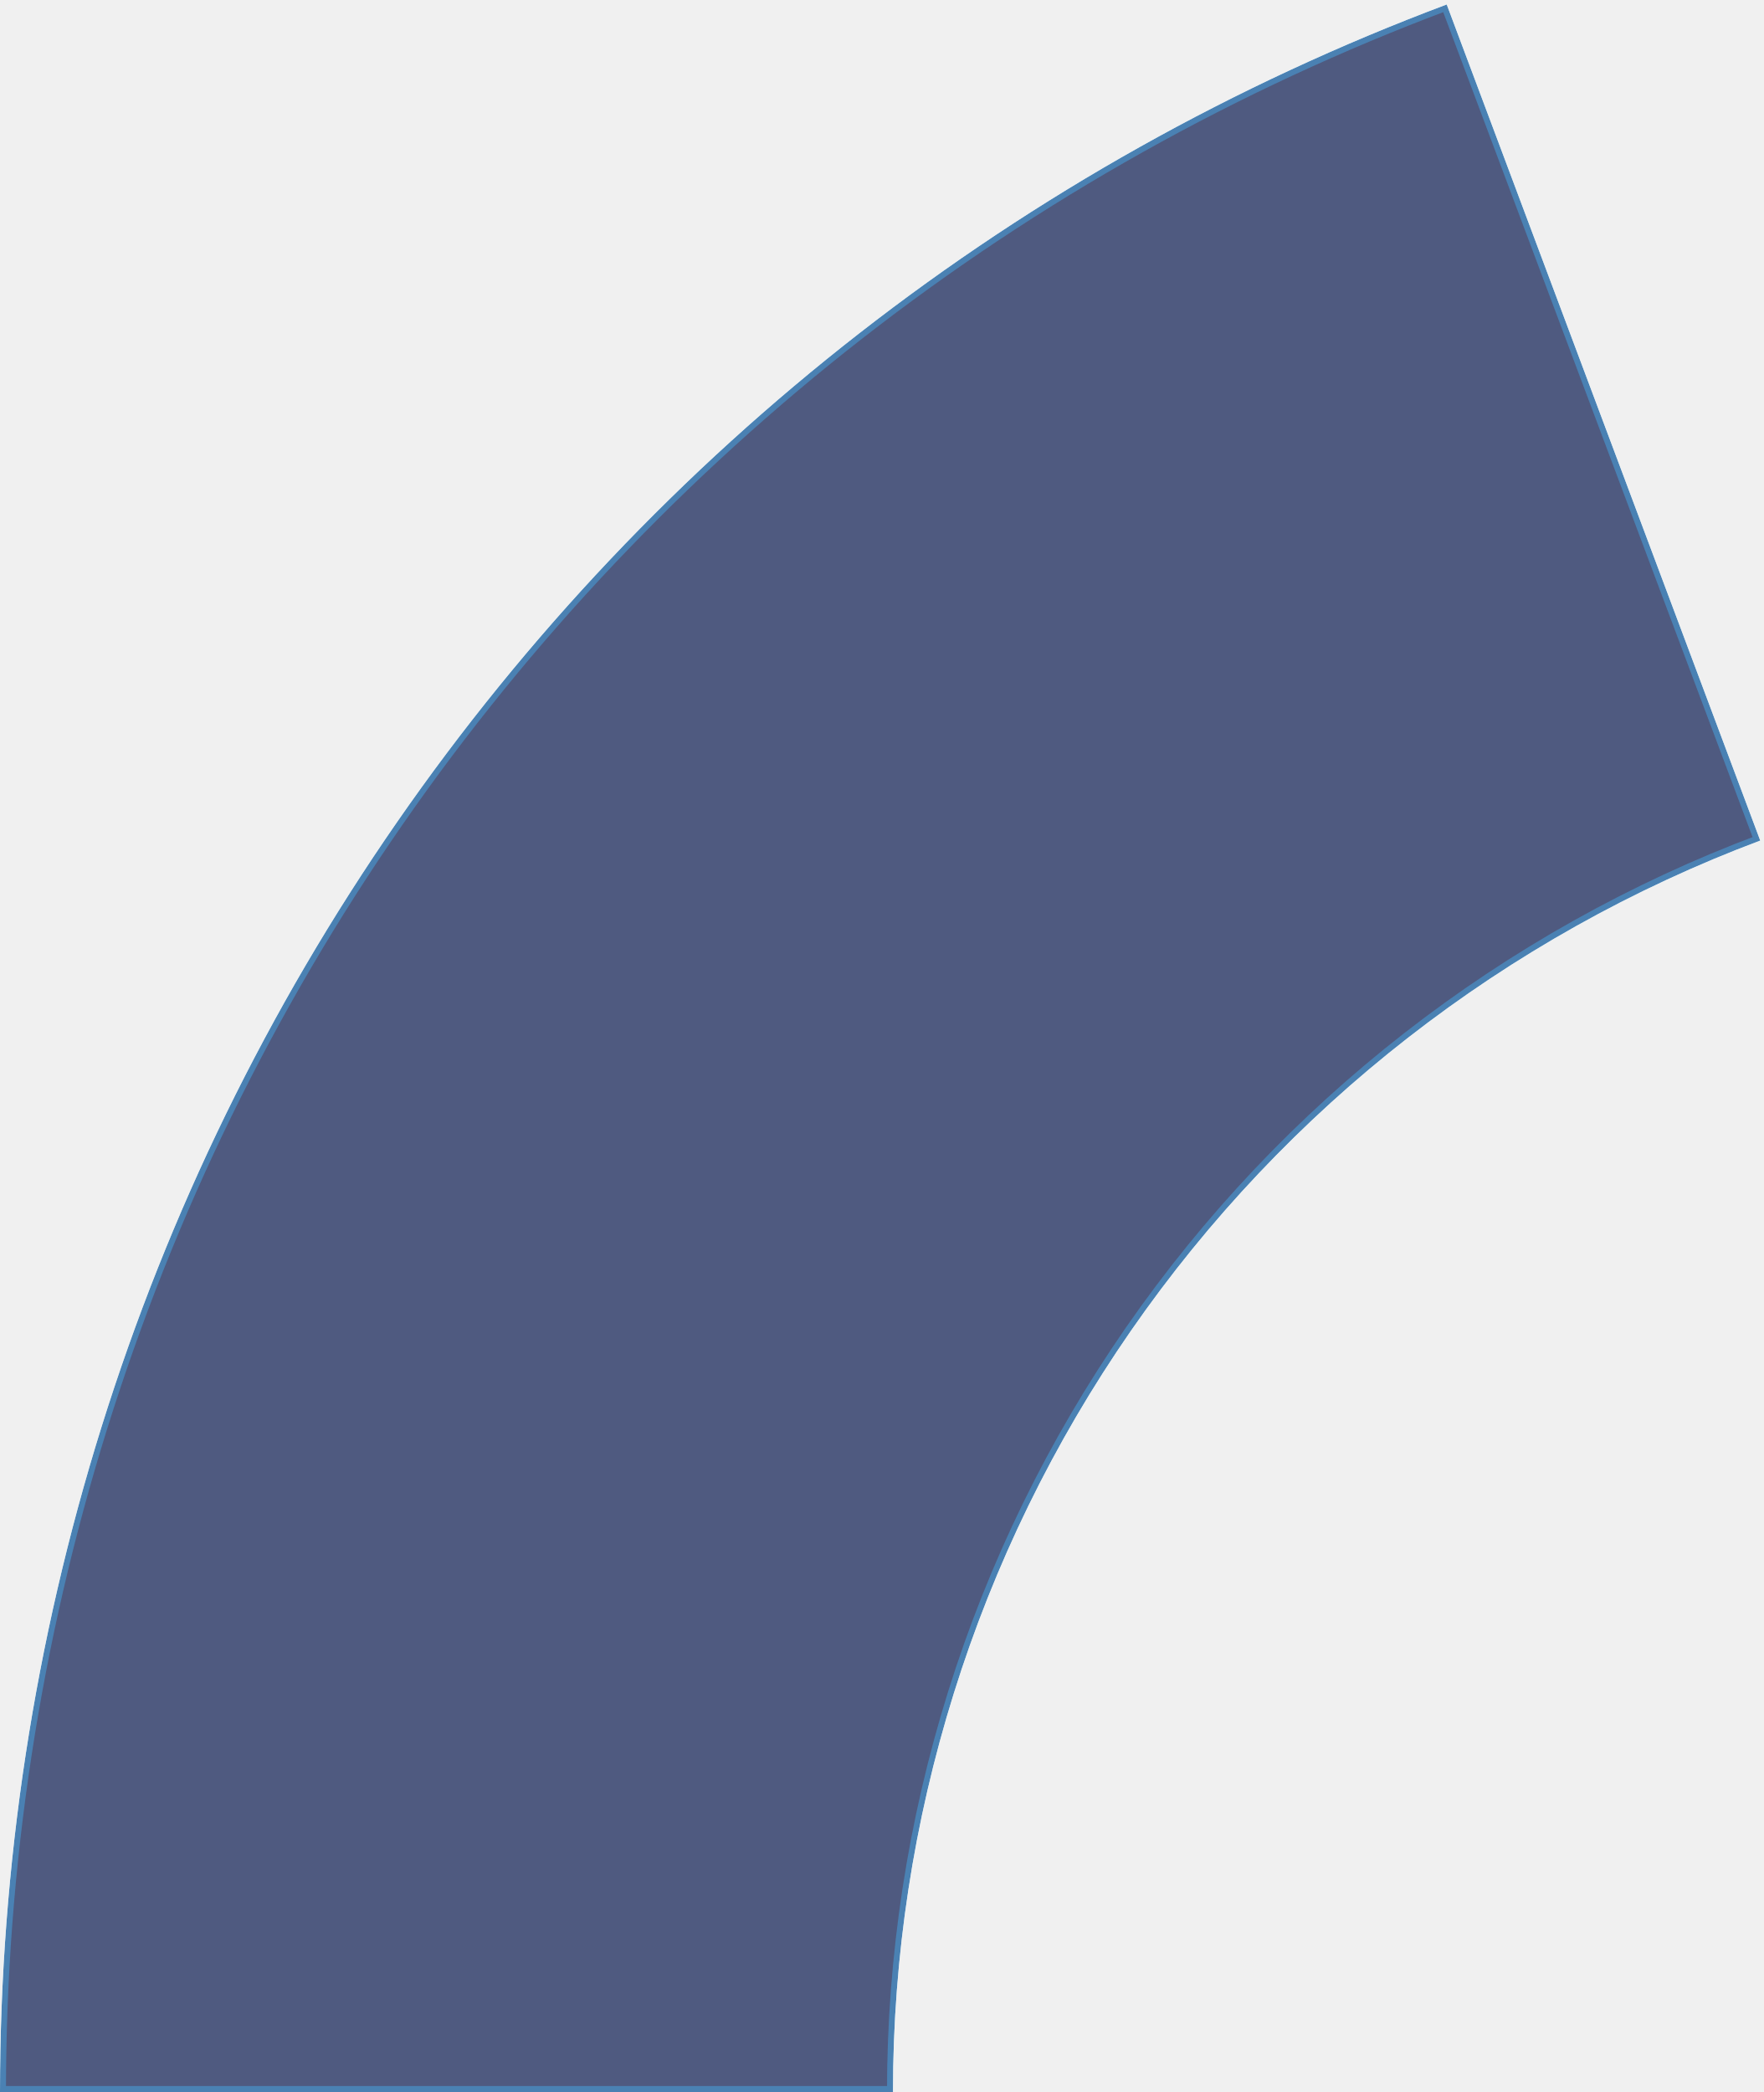
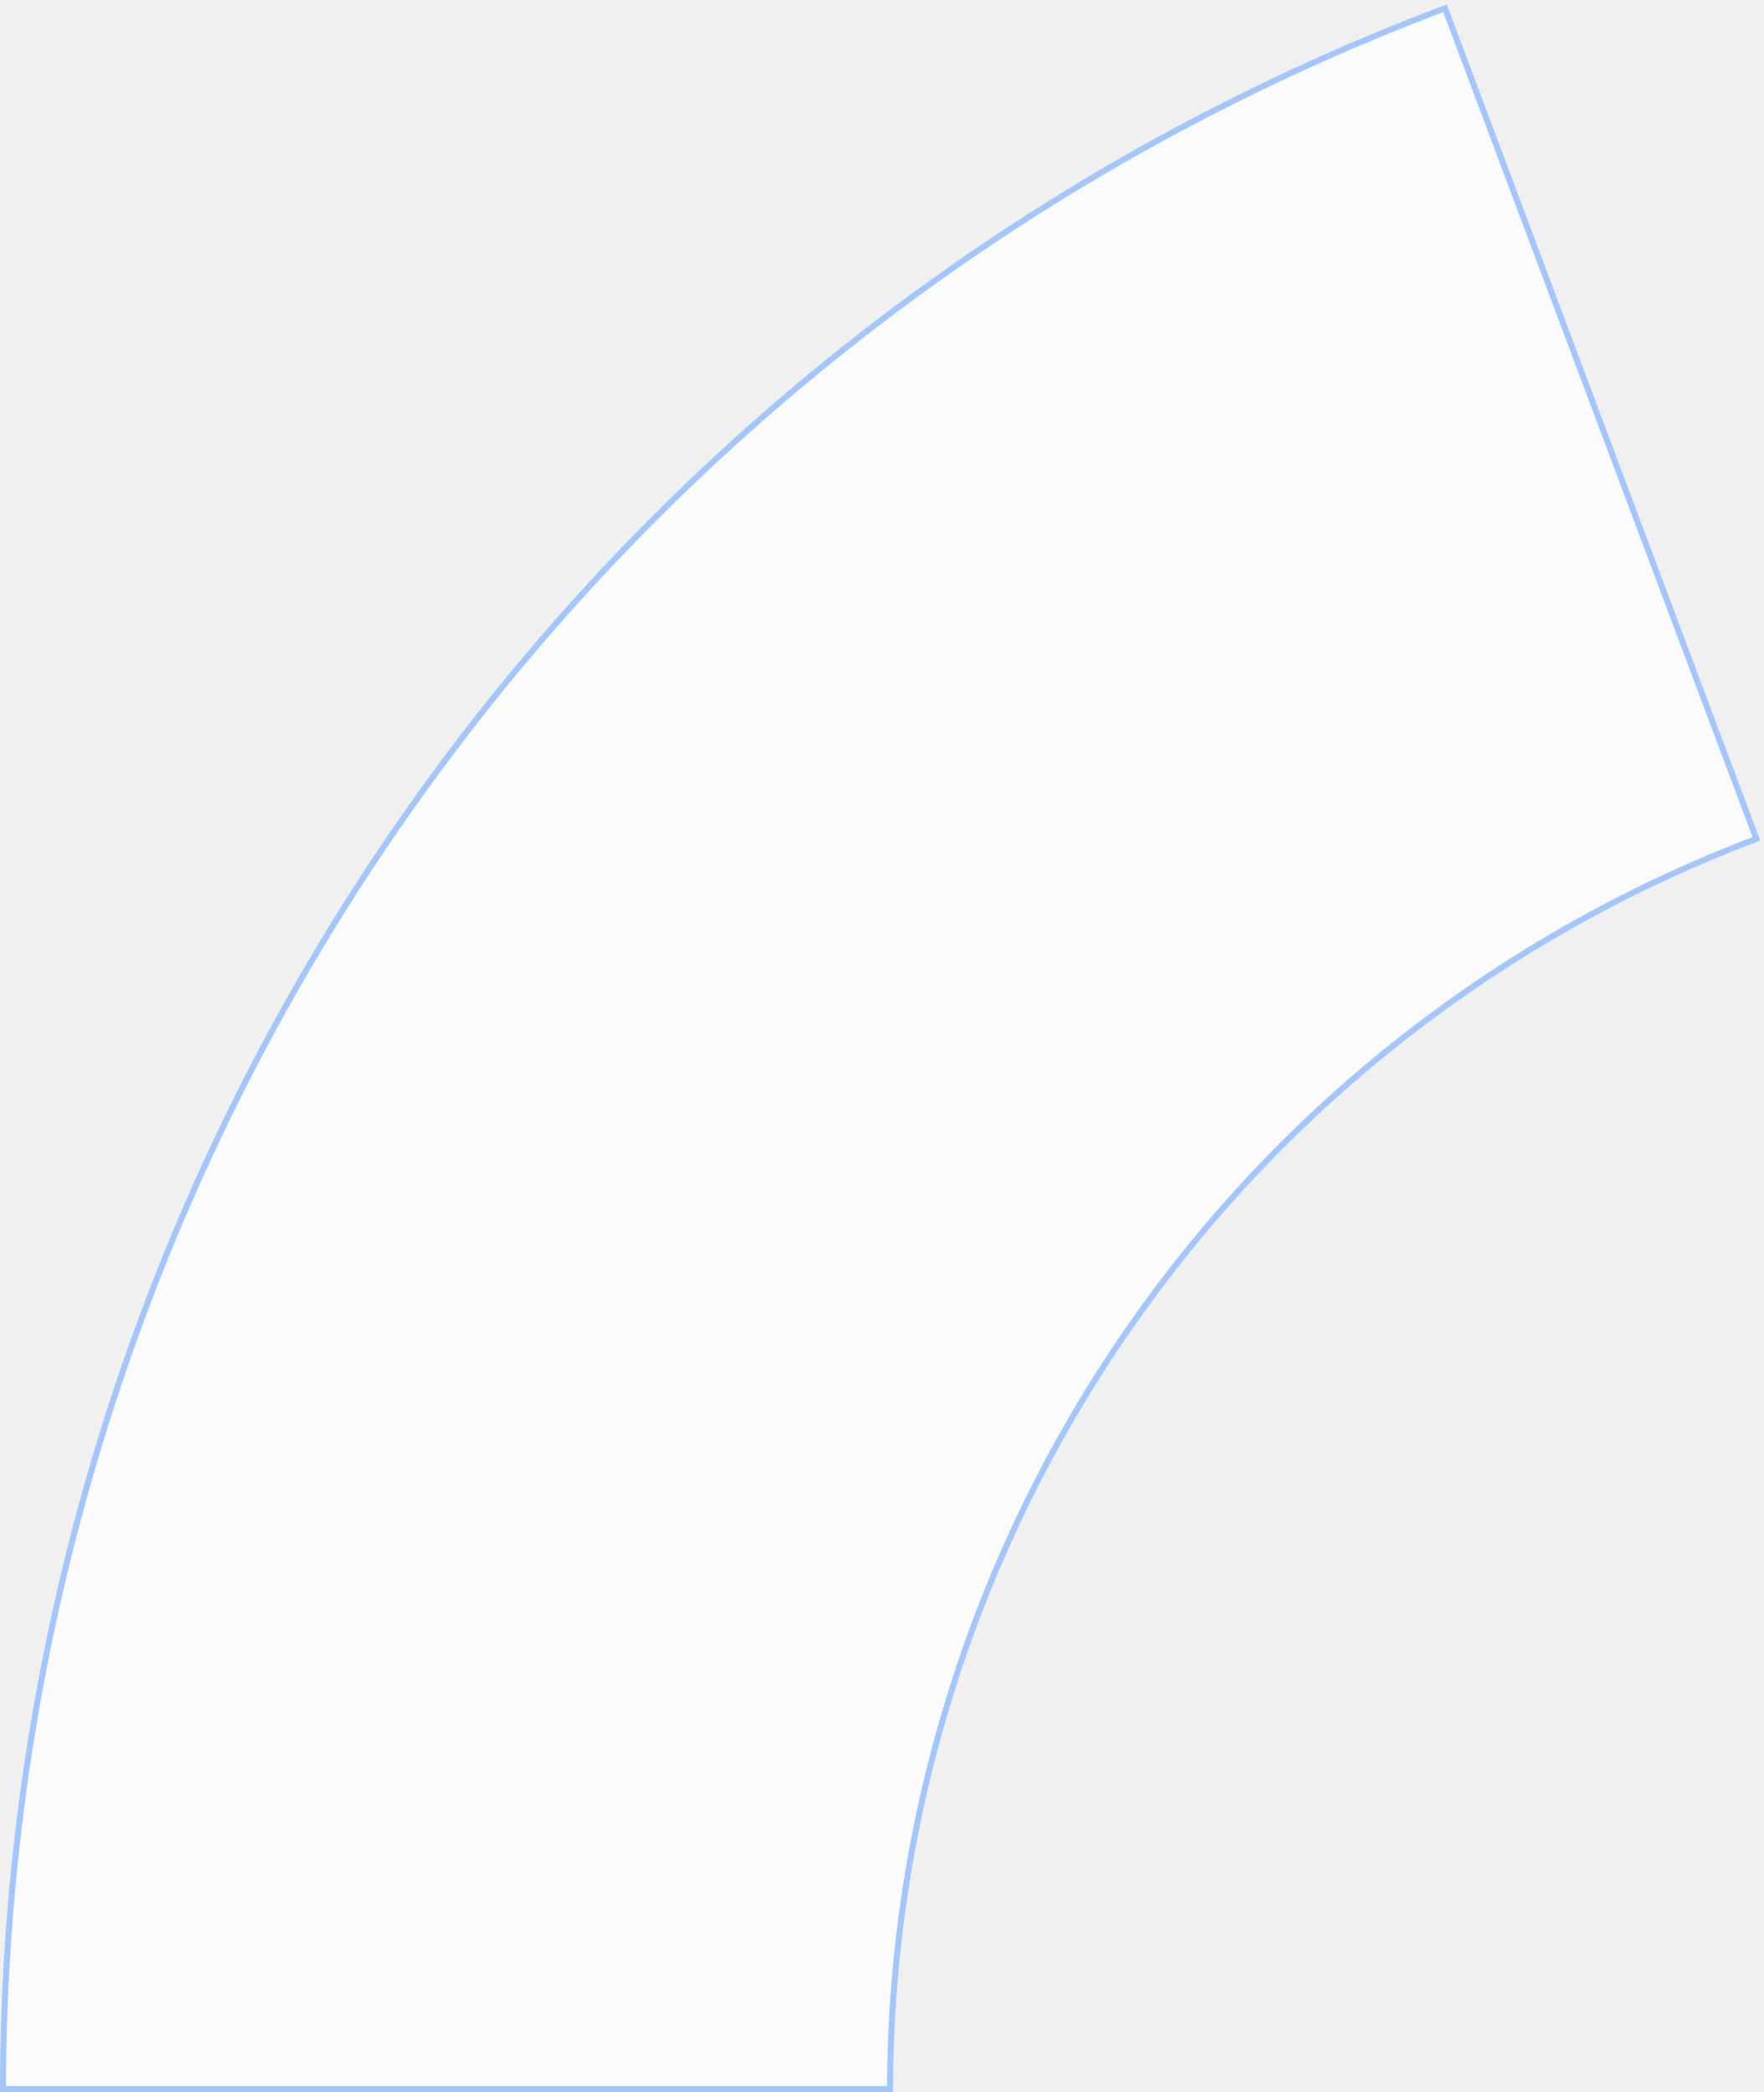
<svg xmlns="http://www.w3.org/2000/svg" width="295" height="350" viewBox="0 0 295 350" fill="none">
  <mask id="path-1-inside-1" fill="white">
    <path d="M0 350C6.63807e-06 274.069 23.174 199.947 66.424 137.538C109.674 75.129 170.941 27.406 242.038 0.747L294.492 140.631C251.871 156.613 215.143 185.222 189.215 222.634C163.288 260.047 149.396 304.481 149.396 350H0Z" />
  </mask>
-   <path d="M0 350C6.63807e-06 274.069 23.174 199.947 66.424 137.538C109.674 75.129 170.941 27.406 242.038 0.747L294.492 140.631C251.871 156.613 215.143 185.222 189.215 222.634C163.288 260.047 149.396 304.481 149.396 350H0Z" fill="#0B1B51" fill-opacity="0.7" stroke="#44BCFF" stroke-opacity="0.4" stroke-width="2" mask="url(#path-1-inside-1)" />
+   <path d="M0 350C6.63807e-06 274.069 23.174 199.947 66.424 137.538C109.674 75.129 170.941 27.406 242.038 0.747L294.492 140.631C251.871 156.613 215.143 185.222 189.215 222.634C163.288 260.047 149.396 304.481 149.396 350H0Z" fill="white" fill-opacity="0.7" stroke="#217AFF" stroke-opacity="0.4" stroke-width="2" mask="url(#path-1-inside-1)" />
</svg>
